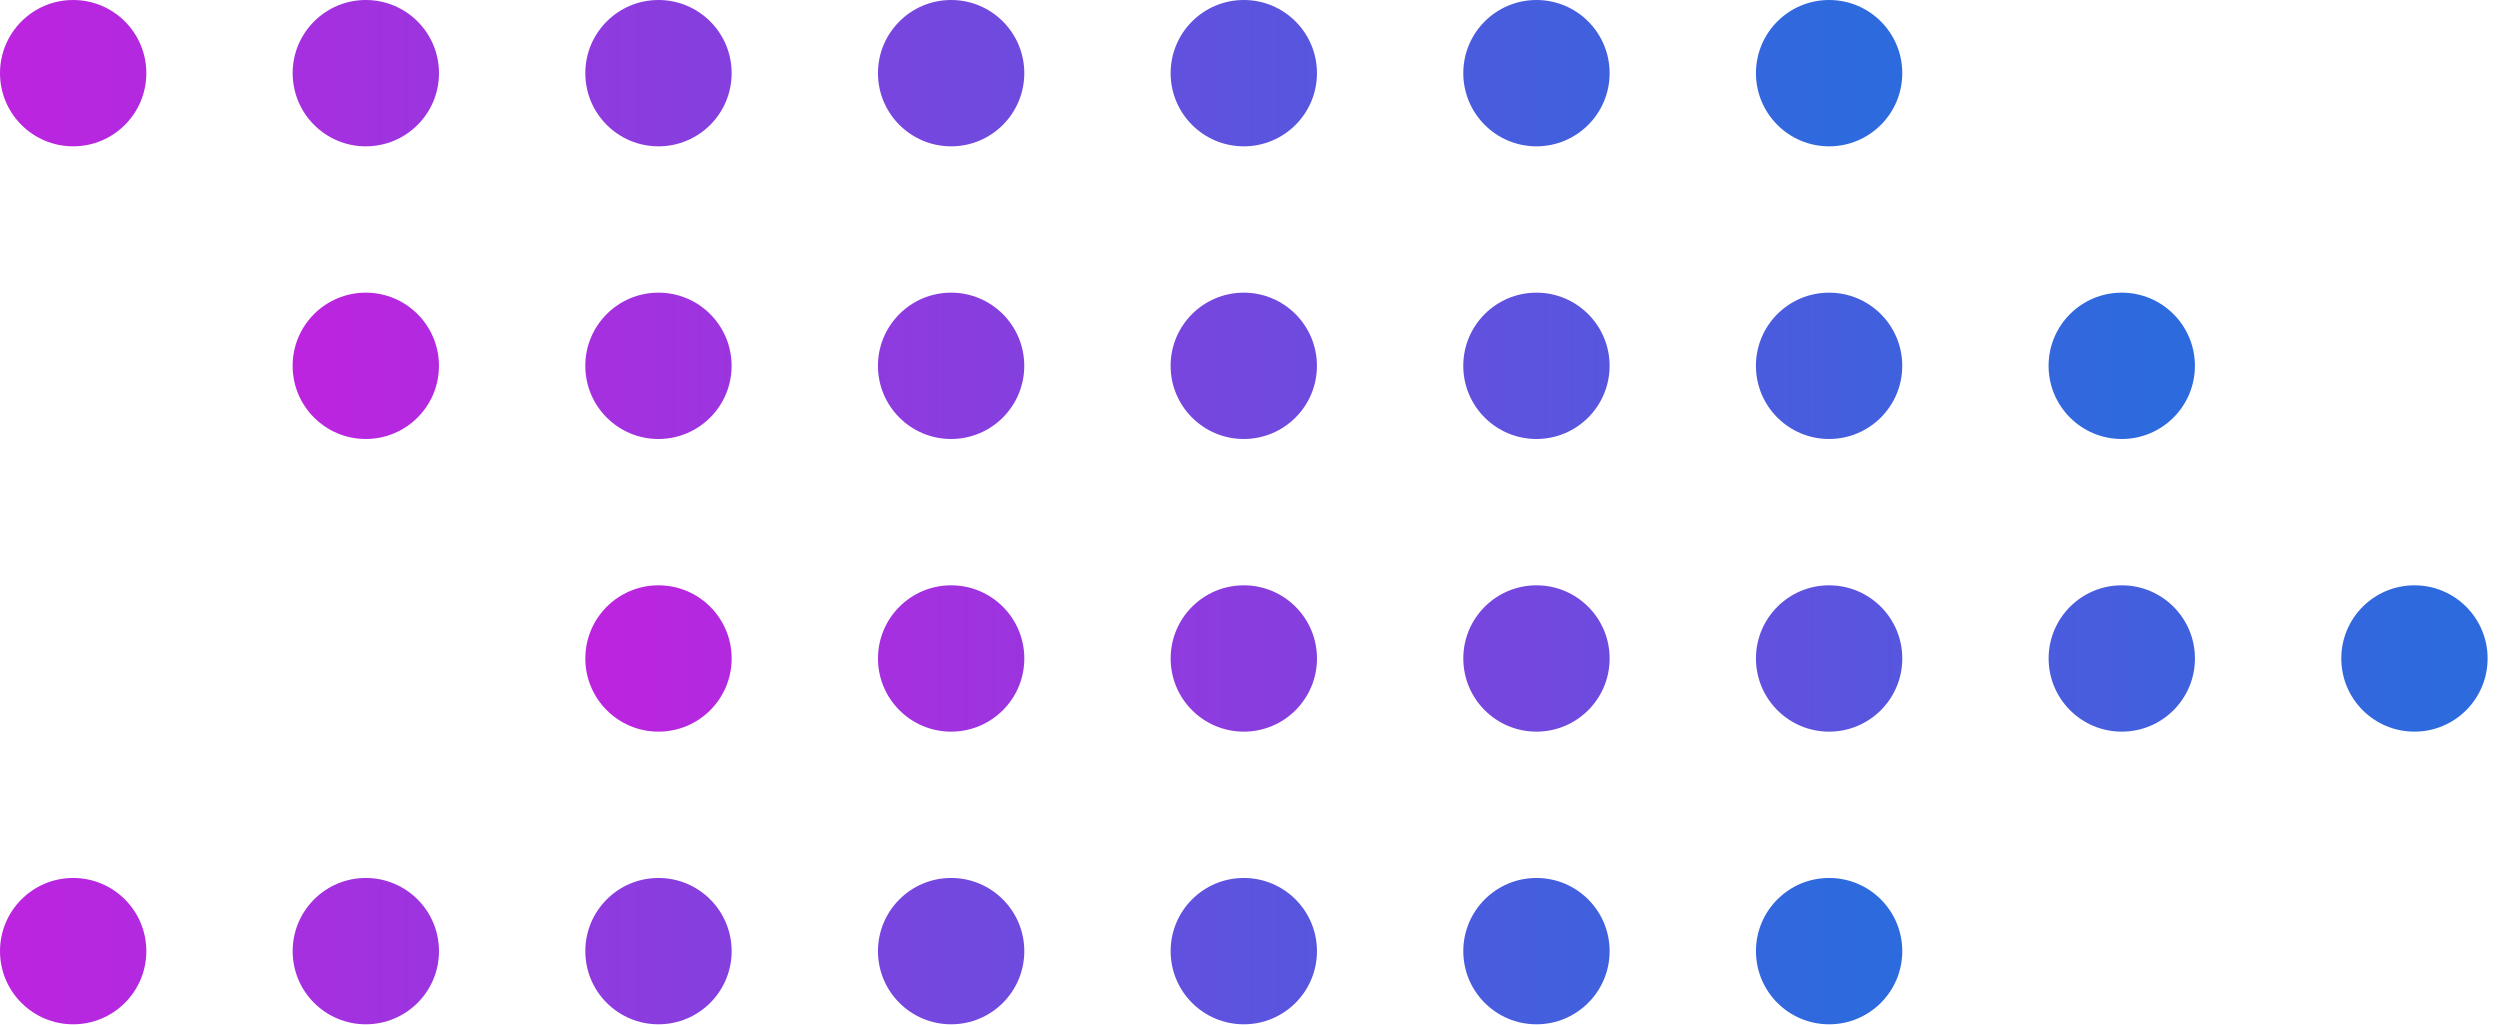
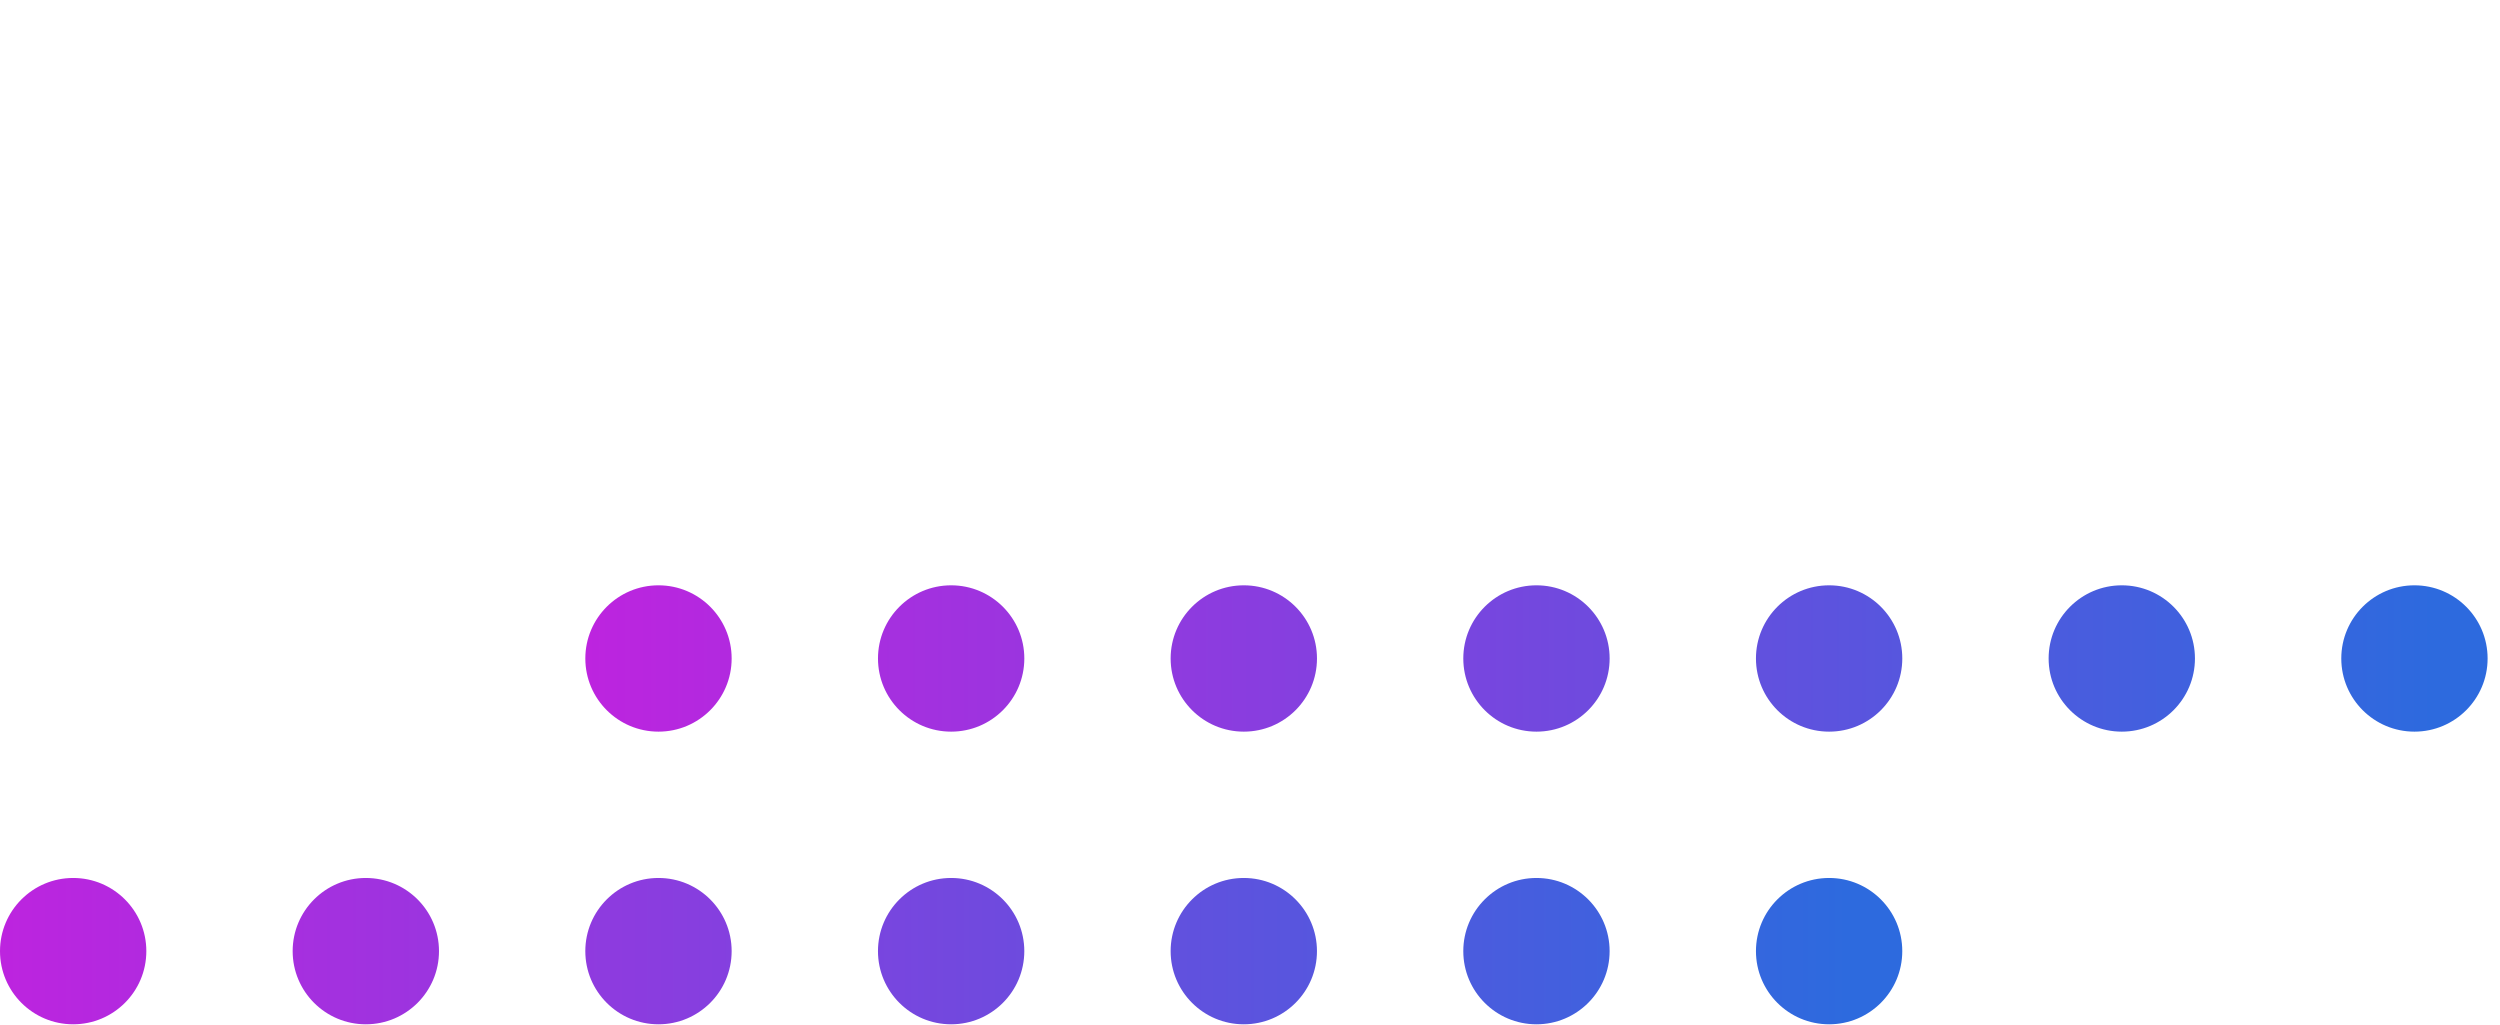
<svg xmlns="http://www.w3.org/2000/svg" width="144" height="59" viewBox="0 0 144 59" fill="none">
-   <path fill-rule="evenodd" clip-rule="evenodd" d="M8.429 4.214C8.429 6.542 6.542 8.429 4.214 8.429C1.887 8.429 0 6.542 0 4.214C0 1.887 1.887 0 4.214 0C6.542 0 8.429 1.887 8.429 4.214ZM25.286 4.214C25.286 6.542 23.399 8.429 21.071 8.429C18.744 8.429 16.857 6.542 16.857 4.214C16.857 1.887 18.744 0 21.071 0C23.399 0 25.286 1.887 25.286 4.214ZM37.929 8.429C40.256 8.429 42.143 6.542 42.143 4.214C42.143 1.887 40.256 0 37.929 0C35.601 0 33.714 1.887 33.714 4.214C33.714 6.542 35.601 8.429 37.929 8.429ZM59 4.214C59 6.542 57.113 8.429 54.786 8.429C52.458 8.429 50.571 6.542 50.571 4.214C50.571 1.887 52.458 0 54.786 0C57.113 0 59 1.887 59 4.214ZM71.643 8.429C73.97 8.429 75.857 6.542 75.857 4.214C75.857 1.887 73.97 0 71.643 0C69.315 0 67.429 1.887 67.429 4.214C67.429 6.542 69.315 8.429 71.643 8.429ZM92.714 4.214C92.714 6.542 90.828 8.429 88.5 8.429C86.172 8.429 84.286 6.542 84.286 4.214C84.286 1.887 86.172 0 88.5 0C90.828 0 92.714 1.887 92.714 4.214ZM105.357 8.429C107.685 8.429 109.571 6.542 109.571 4.214C109.571 1.887 107.685 0 105.357 0C103.03 0 101.143 1.887 101.143 4.214C101.143 6.542 103.03 8.429 105.357 8.429Z" fill="url(#paint0_linear_7_49889)" />
-   <path fill-rule="evenodd" clip-rule="evenodd" d="M42.141 21.072C42.141 23.399 40.254 25.286 37.927 25.286C35.599 25.286 33.713 23.399 33.713 21.072C33.713 18.744 35.599 16.857 37.927 16.857C40.254 16.857 42.141 18.744 42.141 21.072ZM25.284 21.072C25.284 23.399 23.397 25.286 21.07 25.286C18.742 25.286 16.855 23.399 16.855 21.072C16.855 18.744 18.742 16.857 21.07 16.857C23.397 16.857 25.284 18.744 25.284 21.072ZM54.784 25.286C57.111 25.286 58.998 23.399 58.998 21.072C58.998 18.744 57.111 16.857 54.784 16.857C52.456 16.857 50.57 18.744 50.57 21.072C50.57 23.399 52.456 25.286 54.784 25.286ZM75.855 21.072C75.855 23.399 73.969 25.286 71.641 25.286C69.314 25.286 67.427 23.399 67.427 21.072C67.427 18.744 69.314 16.857 71.641 16.857C73.969 16.857 75.855 18.744 75.855 21.072ZM88.498 25.286C90.826 25.286 92.713 23.399 92.713 21.072C92.713 18.744 90.826 16.857 88.498 16.857C86.171 16.857 84.284 18.744 84.284 21.072C84.284 23.399 86.171 25.286 88.498 25.286ZM109.57 21.072C109.57 23.399 107.683 25.286 105.355 25.286C103.028 25.286 101.141 23.399 101.141 21.072C101.141 18.744 103.028 16.857 105.355 16.857C107.683 16.857 109.57 18.744 109.57 21.072ZM122.213 25.286C124.54 25.286 126.427 23.399 126.427 21.072C126.427 18.744 124.54 16.857 122.213 16.857C119.885 16.857 117.998 18.744 117.998 21.072C117.998 23.399 119.885 25.286 122.213 25.286Z" fill="url(#paint1_linear_7_49889)" />
  <path fill-rule="evenodd" clip-rule="evenodd" d="M59.001 37.928C59.001 40.256 57.114 42.143 54.786 42.143C52.459 42.143 50.572 40.256 50.572 37.928C50.572 35.601 52.459 33.714 54.786 33.714C57.114 33.714 59.001 35.601 59.001 37.928ZM42.143 37.929C42.143 40.256 40.257 42.143 37.929 42.143C35.602 42.143 33.715 40.256 33.715 37.929C33.715 35.601 35.602 33.714 37.929 33.714C40.257 33.714 42.143 35.601 42.143 37.929ZM71.644 42.143C73.971 42.143 75.858 40.256 75.858 37.928C75.858 35.601 73.971 33.714 71.644 33.714C69.316 33.714 67.429 35.601 67.429 37.928C67.429 40.256 69.316 42.143 71.644 42.143ZM92.715 37.928C92.715 40.256 90.828 42.143 88.501 42.143C86.173 42.143 84.286 40.256 84.286 37.928C84.286 35.601 86.173 33.714 88.501 33.714C90.828 33.714 92.715 35.601 92.715 37.928ZM105.358 42.143C107.685 42.143 109.572 40.256 109.572 37.928C109.572 35.601 107.685 33.714 105.358 33.714C103.03 33.714 101.143 35.601 101.143 37.928C101.143 40.256 103.03 42.143 105.358 42.143ZM126.429 37.928C126.429 40.256 124.542 42.143 122.215 42.143C119.887 42.143 118.001 40.256 118.001 37.928C118.001 35.601 119.887 33.714 122.215 33.714C124.542 33.714 126.429 35.601 126.429 37.928ZM139.072 42.143C141.4 42.143 143.286 40.256 143.286 37.928C143.286 35.601 141.4 33.714 139.072 33.714C136.745 33.714 134.858 35.601 134.858 37.928C134.858 40.256 136.745 42.143 139.072 42.143Z" fill="url(#paint2_linear_7_49889)" />
  <path fill-rule="evenodd" clip-rule="evenodd" d="M25.286 54.786C25.286 57.113 23.399 59 21.071 59C18.744 59 16.857 57.113 16.857 54.786C16.857 52.458 18.744 50.571 21.071 50.571C23.399 50.571 25.286 52.458 25.286 54.786ZM8.429 54.786C8.429 57.113 6.542 59 4.214 59C1.887 59 0 57.113 0 54.786C0 52.458 1.887 50.571 4.214 50.571C6.542 50.571 8.429 52.458 8.429 54.786ZM37.929 59C40.256 59 42.143 57.113 42.143 54.786C42.143 52.458 40.256 50.571 37.929 50.571C35.601 50.571 33.714 52.458 33.714 54.786C33.714 57.113 35.601 59 37.929 59ZM59 54.786C59 57.113 57.113 59 54.786 59C52.458 59 50.571 57.113 50.571 54.786C50.571 52.458 52.458 50.571 54.786 50.571C57.113 50.571 59 52.458 59 54.786ZM71.643 59C73.97 59 75.857 57.113 75.857 54.786C75.857 52.458 73.97 50.571 71.643 50.571C69.315 50.571 67.429 52.458 67.429 54.786C67.429 57.113 69.315 59 71.643 59ZM92.714 54.786C92.714 57.113 90.828 59 88.5 59C86.172 59 84.286 57.113 84.286 54.786C84.286 52.458 86.172 50.571 88.5 50.571C90.828 50.571 92.714 52.458 92.714 54.786ZM105.357 59C107.685 59 109.571 57.113 109.571 54.786C109.571 52.458 107.685 50.571 105.357 50.571C103.03 50.571 101.143 52.458 101.143 54.786C101.143 57.113 103.03 59 105.357 59Z" fill="url(#paint3_linear_7_49889)" />
  <defs>
    <linearGradient id="paint0_linear_7_49889" x1="0" y1="4.214" x2="106.446" y2="4.214" gradientUnits="userSpaceOnUse">
      <stop stop-color="#BD24DF" />
      <stop offset="1" stop-color="#2D6ADE" />
    </linearGradient>
    <linearGradient id="paint1_linear_7_49889" x1="16.855" y1="21.072" x2="123.302" y2="21.072" gradientUnits="userSpaceOnUse">
      <stop stop-color="#BD24DF" />
      <stop offset="1" stop-color="#2D6ADE" />
    </linearGradient>
    <linearGradient id="paint2_linear_7_49889" x1="33.715" y1="37.928" x2="140.161" y2="37.928" gradientUnits="userSpaceOnUse">
      <stop stop-color="#BD24DF" />
      <stop offset="1" stop-color="#2D6ADE" />
    </linearGradient>
    <linearGradient id="paint3_linear_7_49889" x1="0" y1="54.786" x2="106.446" y2="54.786" gradientUnits="userSpaceOnUse">
      <stop stop-color="#BD24DF" />
      <stop offset="1" stop-color="#2D6ADE" />
    </linearGradient>
  </defs>
</svg>
